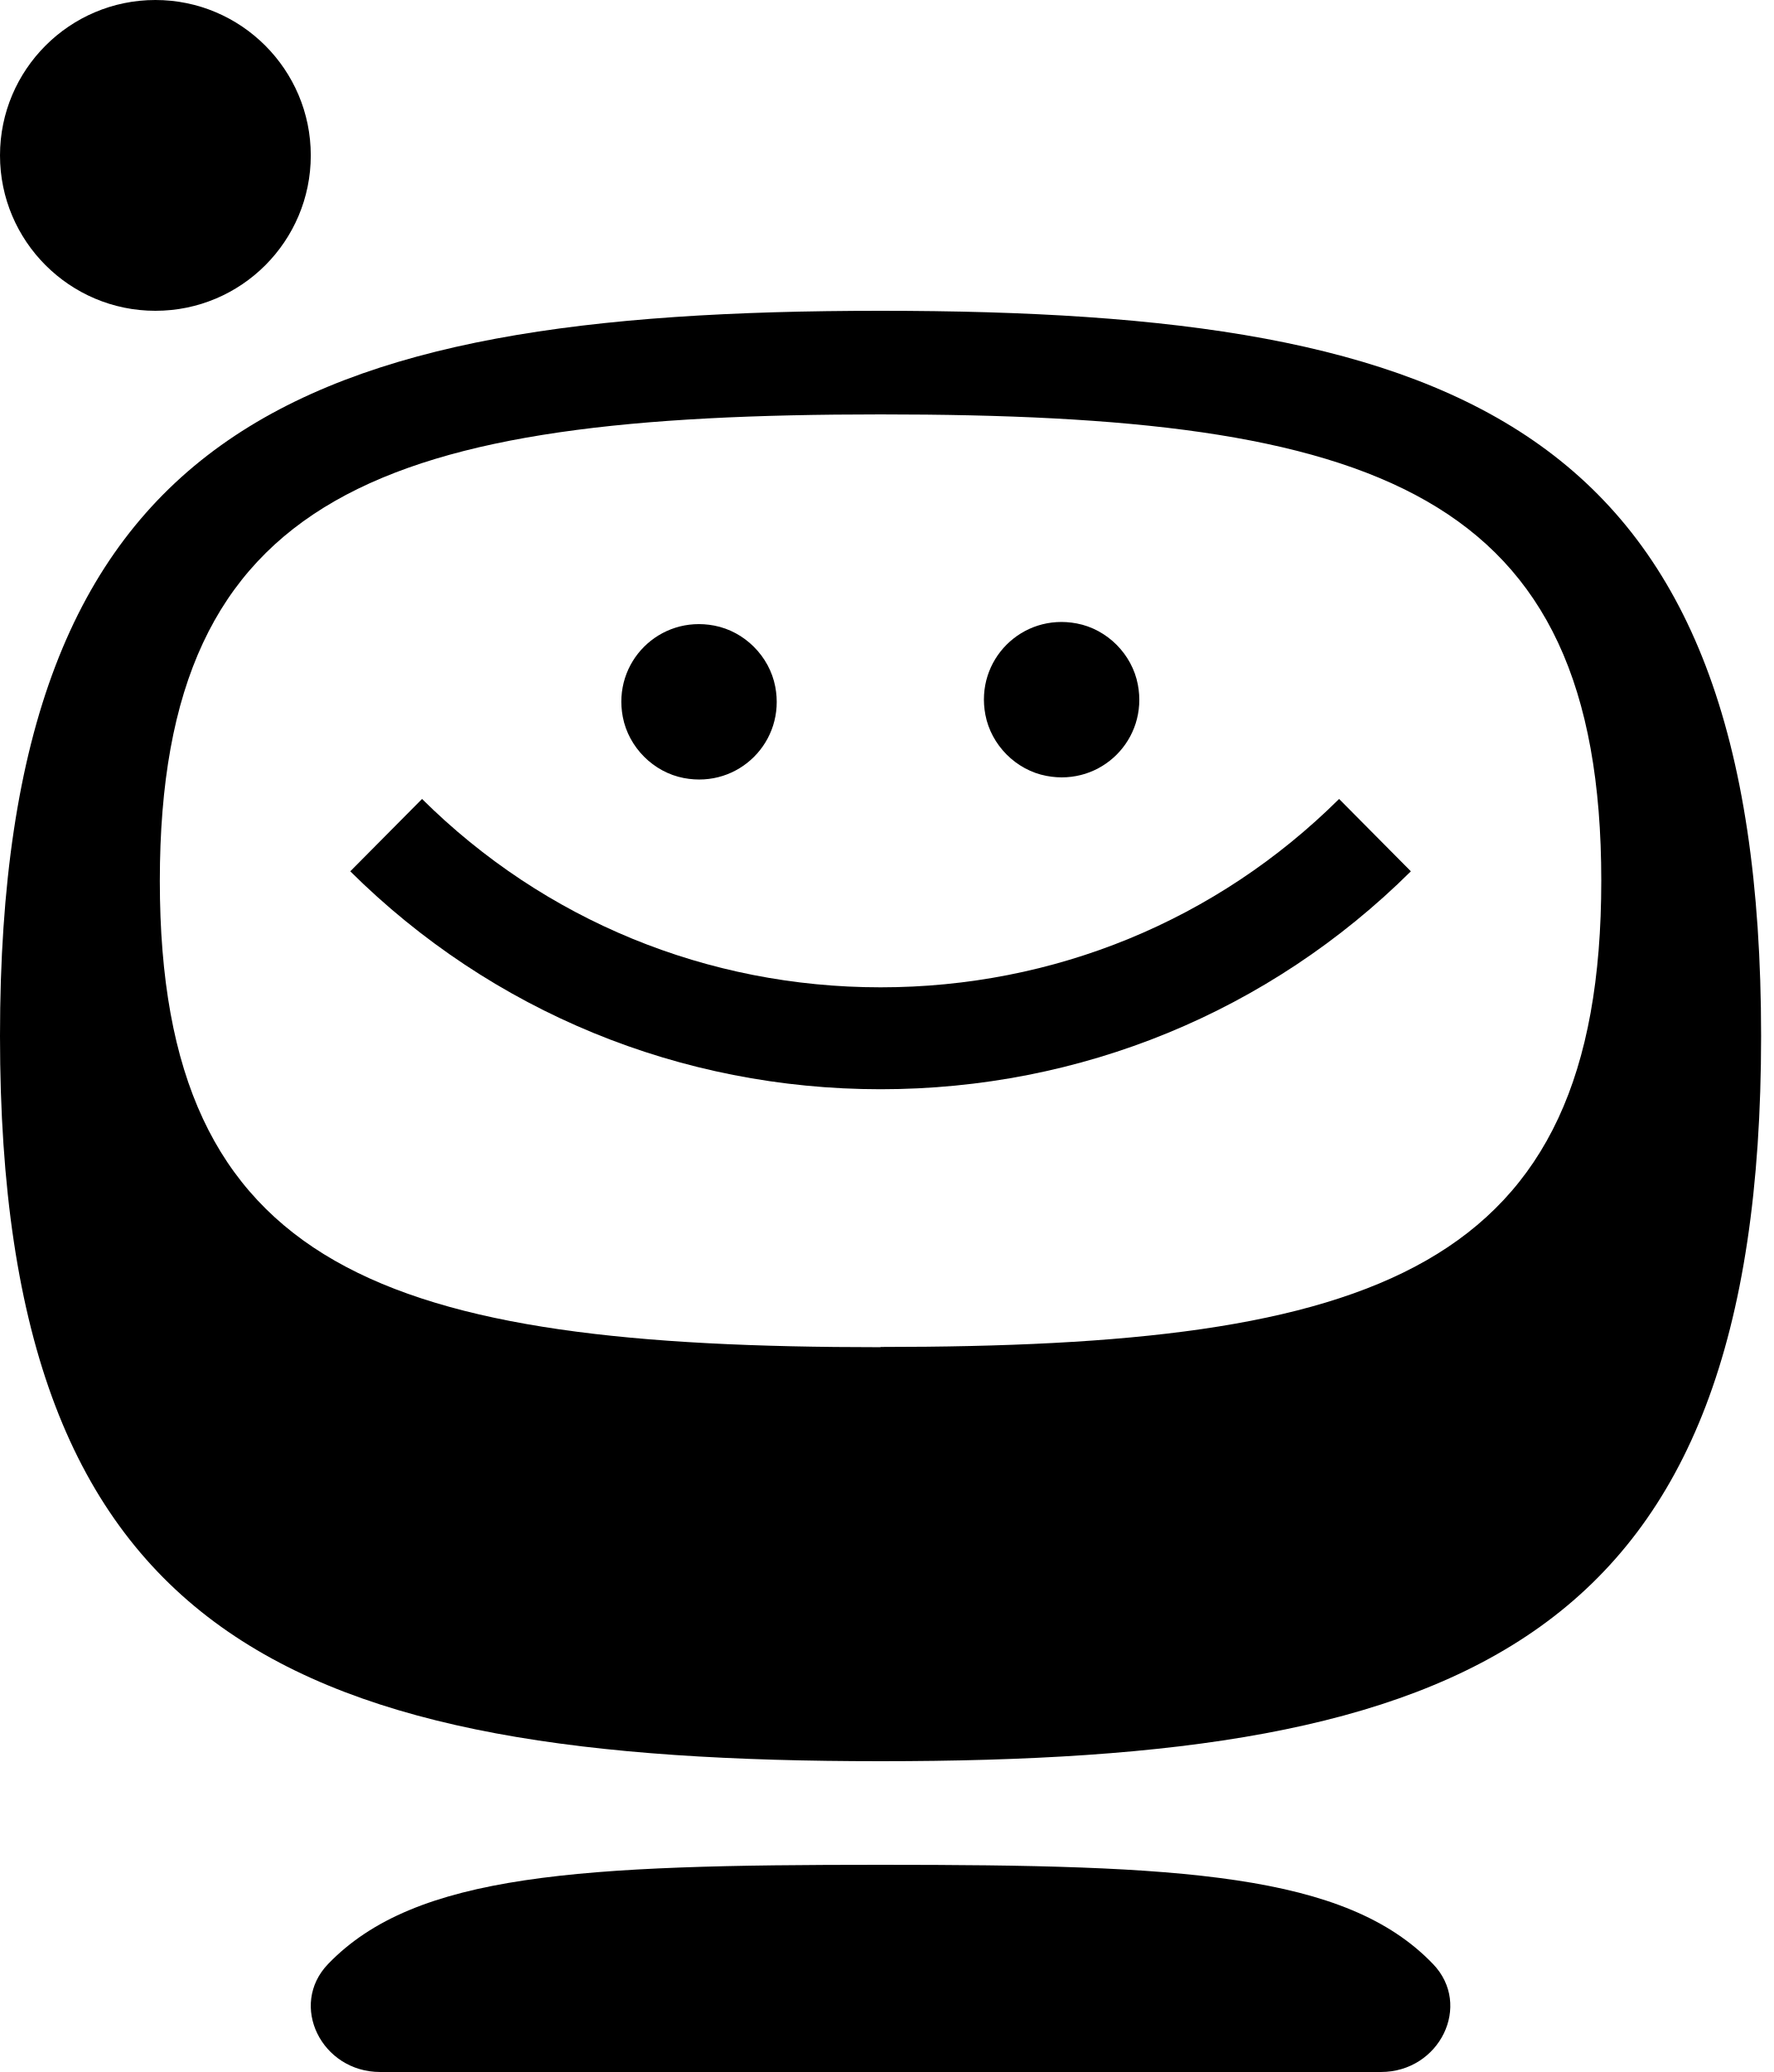
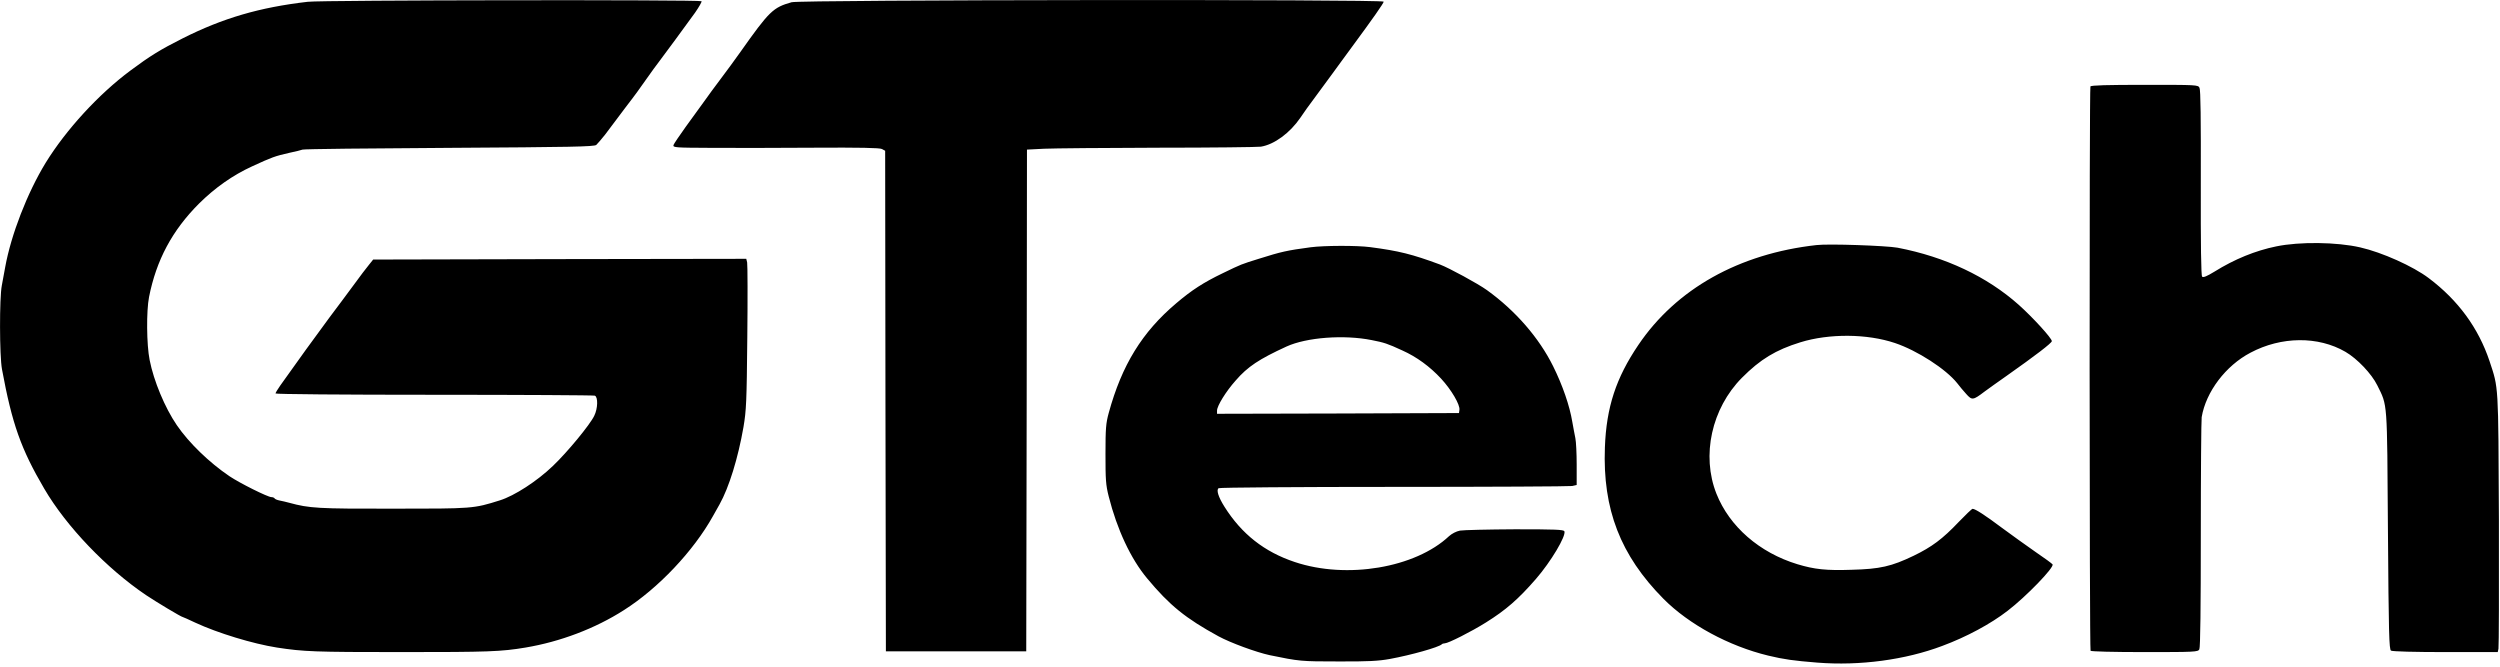
- <svg xmlns="http://www.w3.org/2000/svg" width="137" height="160" viewBox="0 0 137 160" fill="none">
-   <path d="M68.014 24C22.824 24 0 33.048 0 80C0 126.952 22.824 136 68.014 136C113.204 136 136.028 126.952 136.028 80C136.028 33.048 113.204 24 68.014 24ZM68.014 104.031C29.831 104.031 12.345 98.217 12.345 68.025C12.345 37.834 29.831 32 68.014 32C106.197 32 123.683 37.814 123.683 68.006C123.683 98.197 106.197 104.012 68.014 104.012V104.031Z" fill="black" />
-   <path d="M12.002 24C18.642 24 24.005 18.617 24.005 12C24.005 5.383 18.621 0 12.002 0C5.384 0 0 5.383 0 12C0 18.617 5.384 24 12.002 24Z" fill="black" />
-   <path d="M52.824 60.081C57.054 60.889 60.689 57.254 59.881 53.025C59.435 50.688 57.522 48.754 55.163 48.307C50.932 47.5 47.298 51.134 48.105 55.363C48.552 57.701 50.465 59.635 52.824 60.081Z" fill="black" />
-   <path d="M80.83 59.915C85.06 60.723 88.695 57.089 87.887 52.86C87.441 50.522 85.528 48.588 83.168 48.142C78.938 47.334 75.303 50.968 76.111 55.197C76.557 57.535 78.471 59.469 80.83 59.915Z" fill="black" />
-   <path d="M108.976 67.283C98.02 78.15 83.467 84.111 68.015 84.111C52.562 84.111 37.985 78.126 27.055 67.283L32.599 61.696C42.048 71.069 54.629 76.241 68.015 76.241C81.403 76.241 93.959 71.092 103.432 61.696L108.976 67.283Z" fill="black" />
-   <path d="M106.658 160C111.198 160 113.746 154.837 110.684 151.659C103.946 144.643 91.188 144 68.014 144C44.84 144 32.102 144.643 25.343 151.659C22.282 154.837 24.829 160 29.37 160H106.658Z" fill="black" />
+ <svg xmlns="http://www.w3.org/2000/svg" width="1710" height="456" viewBox="0 0 1710 456" fill="currentColor">
+   <path d="M 210.45 1.23 c -32.90 3.80 -58.10 11.20 -85.50 25.00 -15.30 7.70 -22.40 12.10 -35.70 22.00 -21.80 16.20 -44.00 40.40 -58.00 63.10 -12.60 20.60 -23.70 49.30 -27.70 71.40 -0.60 3.50 -1.70 9.10 -2.30 12.50 -1.70 8.60 -1.60 48.10 0.10 57.30 6.90 37.40 13.00 54.60 28.90 81.70 15.20 26.00 42.80 54.70 69.60 72.80 7.00 4.70 24.20 15.00 25.10 15.00 0.20 -0.00 4.10 1.70 8.70 3.90 15.30 7.10 39.30 14.40 55.80 17.00 18.30 2.80 25.50 3.10 85.20 3.10 59.60 -0.00 68.00 -0.30 84.80 -3.10 23.80 -4.00 47.60 -13.00 67.30 -25.60 23.50 -14.90 47.60 -40.40 60.90 -64.30 1.40 -2.50 3.40 -6.10 4.50 -8.00 6.50 -11.60 12.70 -31.70 16.40 -53.00 1.90 -11.30 2.20 -17.20 2.60 -61.20 0.30 -26.80 0.20 -49.90 -0.10 -51.30 l -0.60 -2.50 -127.60 0.20 -127.60 0.30 -2.80 3.50 c -1.60 1.90 -6.40 8.20 -10.60 14.00 -4.30 5.80 -11.60 15.70 -16.40 22.00 -7.60 10.20 -24.70 33.80 -33.70 46.60 -1.80 2.60 -3.30 5.00 -3.30 5.50 0.00 0.50 45.70 0.90 108.40 0.90 59.60 -0.00 109.10 0.30 110.00 0.60 2.30 0.90 2.10 8.80 -0.40 13.80 -2.90 6.10 -18.50 25.00 -28.30 34.30 -10.80 10.40 -26.30 20.40 -36.20 23.50 -18.10 5.70 -18.40 5.70 -73.00 5.70 -51.70 0.10 -57.40 -0.30 -71.00 -4.00 -2.20 -0.60 -5.20 -1.30 -6.80 -1.60 -1.50 -0.30 -3.00 -0.90 -3.30 -1.40 -0.30 -0.50 -1.30 -0.90 -2.20 -0.90 -2.50 -0.00 -21.70 -9.60 -28.70 -14.30 -13.90 -9.40 -27.80 -22.90 -36.00 -34.90 -8.20 -12.00 -15.80 -30.30 -18.60 -44.60 -2.10 -10.40 -2.30 -33.50 -0.40 -43.10 5.00 -25.20 15.80 -45.50 34.20 -63.90 10.90 -10.80 23.10 -19.40 36.20 -25.40 13.90 -6.40 15.60 -7.00 25.60 -9.30 3.90 -0.80 7.90 -1.80 9.00 -2.20 1.10 -0.40 46.40 -0.90 100.60 -1.20 83.10 -0.50 98.90 -0.80 100.30 -2.00 0.90 -0.80 3.60 -4.00 6.00 -7.00 6.00 -8.00 11.40 -15.10 13.90 -18.50 1.20 -1.60 3.10 -4.10 4.20 -5.50 1.20 -1.40 5.40 -7.30 9.50 -13.10 4.10 -5.80 8.00 -11.20 8.70 -12.00 2.30 -2.90 20.40 -27.60 25.30 -34.40 2.70 -3.90 4.70 -7.40 4.40 -7.80 -0.70 -1.10 -260.00 -0.80 -269.40 0.40 Z M 541.45 1.53 c -12.70 3.60 -15.20 6.00 -35.00 34.00 -3.50 4.90 -9.50 13.20 -13.40 18.30 -3.90 5.20 -9.10 12.20 -11.60 15.80 -2.50 3.50 -8.10 11.20 -12.40 17.10 -4.30 6.00 -8.10 11.60 -8.40 12.50 -0.40 1.70 1.30 1.80 24.90 1.90 14.00 0.10 45.70 0.10 70.50 -0.10 32.50 -0.20 45.70 0.10 47.20 0.90 l 2.20 1.20 0.20 171.20 0.30 171.20 48.00 -0.00 48.00 -0.00 0.30 -171.60 0.20 -171.60 11.80 -0.60 c 6.40 -0.30 41.60 -0.60 78.20 -0.70 36.60 -0.00 68.10 -0.40 70.00 -0.70 9.20 -1.50 19.90 -9.40 27.00 -19.80 1.80 -2.80 6.50 -9.30 10.40 -14.50 3.80 -5.20 8.90 -12.20 11.40 -15.50 2.40 -3.30 5.20 -7.10 6.20 -8.50 1.00 -1.40 4.50 -6.10 7.70 -10.50 13.80 -18.70 21.30 -29.40 21.30 -30.40 0.00 -1.70 -399.10 -1.30 -405.00 0.40 Z M 1429.85 59.13 c -0.80 1.30 -0.70 384.60 0.10 386.00 0.40 0.50 15.30 0.90 37.00 0.90 34.50 -0.00 36.50 -0.10 37.40 -1.90 0.70 -1.20 1.00 -29.40 1.00 -78.40 0.00 -42.10 0.30 -78.30 0.60 -80.40 2.90 -17.30 16.40 -35.20 33.40 -44.10 21.10 -11.20 46.30 -11.40 64.90 -0.60 8.10 4.70 17.90 15.00 21.80 22.90 7.10 14.40 6.70 9.30 7.30 99.30 0.50 70.70 0.80 81.40 2.10 82.20 0.90 0.60 16.50 1.00 37.20 1.00 l 35.80 -0.00 0.50 -2.30 c 0.30 -1.20 0.40 -40.90 0.30 -88.20 -0.40 -94.00 -0.20 -89.70 -6.40 -108.50 -7.60 -22.70 -21.50 -41.70 -41.60 -56.80 -10.70 -8.10 -31.90 -17.60 -46.80 -21.00 -16.00 -3.70 -41.60 -4.00 -57.50 -0.70 -14.20 2.90 -28.50 8.70 -42.30 17.30 -5.10 3.10 -7.60 4.20 -8.40 3.40 -0.70 -0.70 -1.00 -21.20 -0.90 -64.10 0.10 -43.70 -0.10 -63.70 -0.90 -65.10 -1.00 -2.00 -1.90 -2.00 -37.50 -2.00 -25.50 -0.00 -36.60 0.30 -37.10 1.10 Z M 1242.45 167.63 c -53.00 5.90 -95.90 30.00 -121.80 68.30 -15.30 22.60 -21.90 42.60 -22.90 70.10 -1.60 42.30 10.60 73.80 40.10 103.60 17.40 17.50 44.70 32.30 71.60 38.80 10.80 2.60 17.40 3.50 33.60 4.80 29.10 2.30 60.20 -1.90 85.40 -11.40 16.70 -6.20 33.20 -15.10 44.70 -24.00 12.80 -9.80 32.10 -29.80 30.80 -31.80 -0.30 -0.50 -5.60 -4.40 -11.80 -8.60 -6.10 -4.30 -16.40 -11.60 -22.70 -16.30 -11.60 -8.70 -18.40 -13.10 -20.20 -13.10 -0.50 -0.00 -4.80 4.10 -9.50 9.00 -11.00 11.60 -18.40 17.10 -30.80 23.10 -15.20 7.30 -23.00 9.10 -42.50 9.60 -17.30 0.60 -25.40 -0.30 -37.00 -3.80 -26.00 -7.90 -46.50 -25.80 -55.40 -48.20 -10.40 -26.20 -3.30 -58.40 17.40 -79.30 12.60 -12.70 23.20 -19.10 40.00 -24.30 19.70 -6.10 45.70 -5.90 64.70 0.50 15.20 5.10 34.90 17.80 42.60 27.50 1.40 1.90 4.20 5.20 6.10 7.30 4.00 4.50 4.70 4.40 12.60 -1.60 2.50 -1.80 9.20 -6.70 15.00 -10.70 19.70 -13.90 31.00 -22.50 31.00 -23.80 0.00 -2.00 -13.00 -16.20 -22.60 -24.80 -21.80 -19.40 -50.20 -32.80 -82.90 -39.10 -7.70 -1.40 -47.20 -2.80 -55.50 -1.80 Z M 896.45 169.13 c -16.40 2.20 -19.90 3.00 -35.50 7.90 -12.10 3.80 -11.50 3.50 -24.50 9.80 -13.30 6.40 -21.30 11.60 -31.90 20.60 -23.30 19.70 -37.20 42.20 -46.20 75.10 -1.90 7.00 -2.20 10.50 -2.20 28.00 0.00 17.50 0.20 21.10 2.20 29.00 5.70 22.60 15.10 42.70 26.30 56.10 15.40 18.50 26.30 27.30 48.80 39.60 8.30 4.50 25.80 10.90 35.00 12.90 20.30 4.20 21.50 4.30 47.00 4.30 20.30 0.10 27.50 -0.30 35.20 -1.70 14.70 -2.70 33.40 -8.00 35.50 -10.00 0.30 -0.40 1.30 -0.70 2.10 -0.70 2.30 -0.00 18.00 -7.90 28.20 -14.30 13.60 -8.50 22.10 -15.90 34.10 -29.70 10.40 -12.00 20.70 -29.40 19.50 -32.60 -0.40 -1.20 -6.40 -1.40 -33.80 -1.40 -18.30 0.10 -35.20 0.50 -37.60 0.90 -2.60 0.50 -5.60 2.10 -7.50 3.80 -23.10 21.70 -70.00 29.60 -105.50 17.70 -20.80 -6.90 -36.40 -19.20 -48.10 -37.80 -4.30 -6.80 -5.70 -11.60 -4.00 -12.70 0.80 -0.50 54.80 -0.90 120.00 -0.90 65.30 -0.00 120.10 -0.30 121.80 -0.60 l 3.10 -0.70 0.00 -13.90 c 0.00 -7.60 -0.40 -15.80 -0.90 -18.10 -0.50 -2.30 -1.40 -7.40 -2.10 -11.20 -1.80 -10.90 -6.60 -24.90 -13.10 -38.00 -9.60 -19.40 -25.70 -38.00 -45.30 -52.10 -6.10 -4.40 -25.80 -15.10 -32.10 -17.50 -19.20 -7.10 -28.00 -9.30 -47.80 -11.90 -9.20 -1.20 -31.40 -1.10 -40.70 0.10 Z m 41.80 63.50 c 8.60 1.70 10.60 2.30 21.00 7.10 9.80 4.40 18.80 11.00 26.50 19.30 7.00 7.60 13.00 17.80 12.50 21.30 l -0.30 2.20 -82.70 0.30 -82.80 0.20 0.00 -2.20 c 0.00 -3.20 6.10 -13.10 12.70 -20.50 8.30 -9.60 16.10 -14.70 34.80 -23.30 13.80 -6.30 39.40 -8.20 58.30 -4.40 Z" fill="currentColor" />
</svg>
